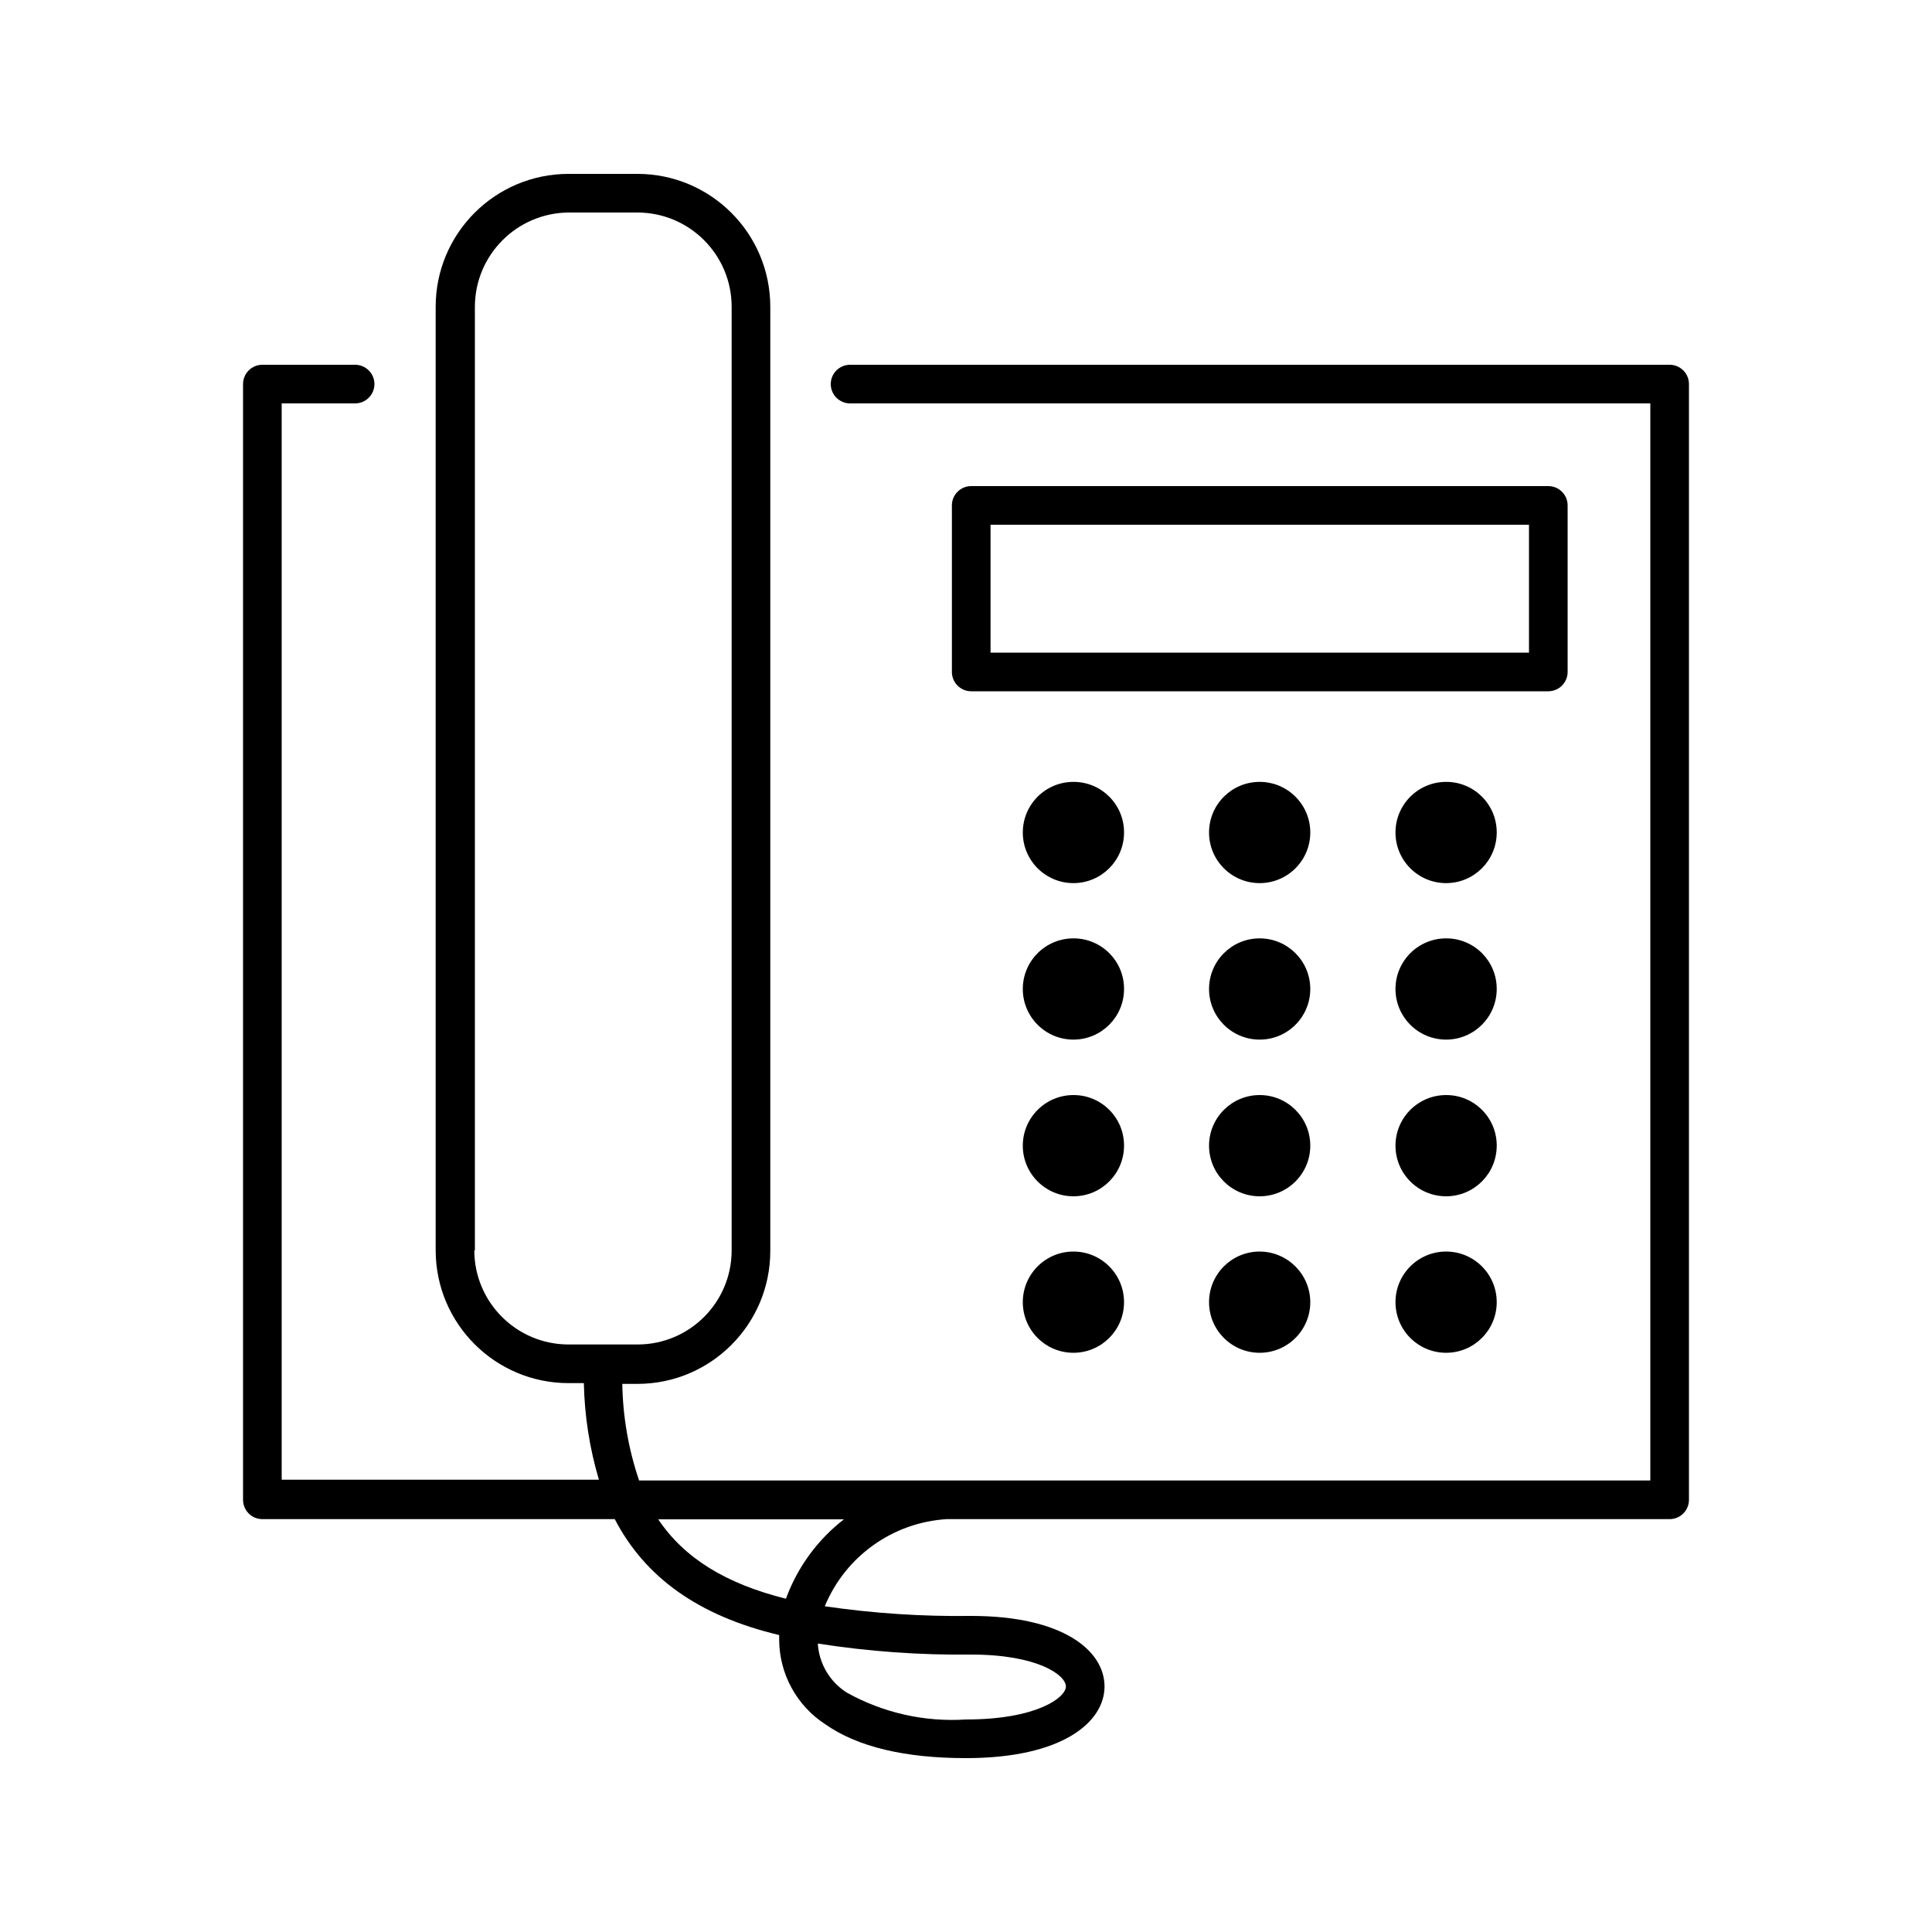
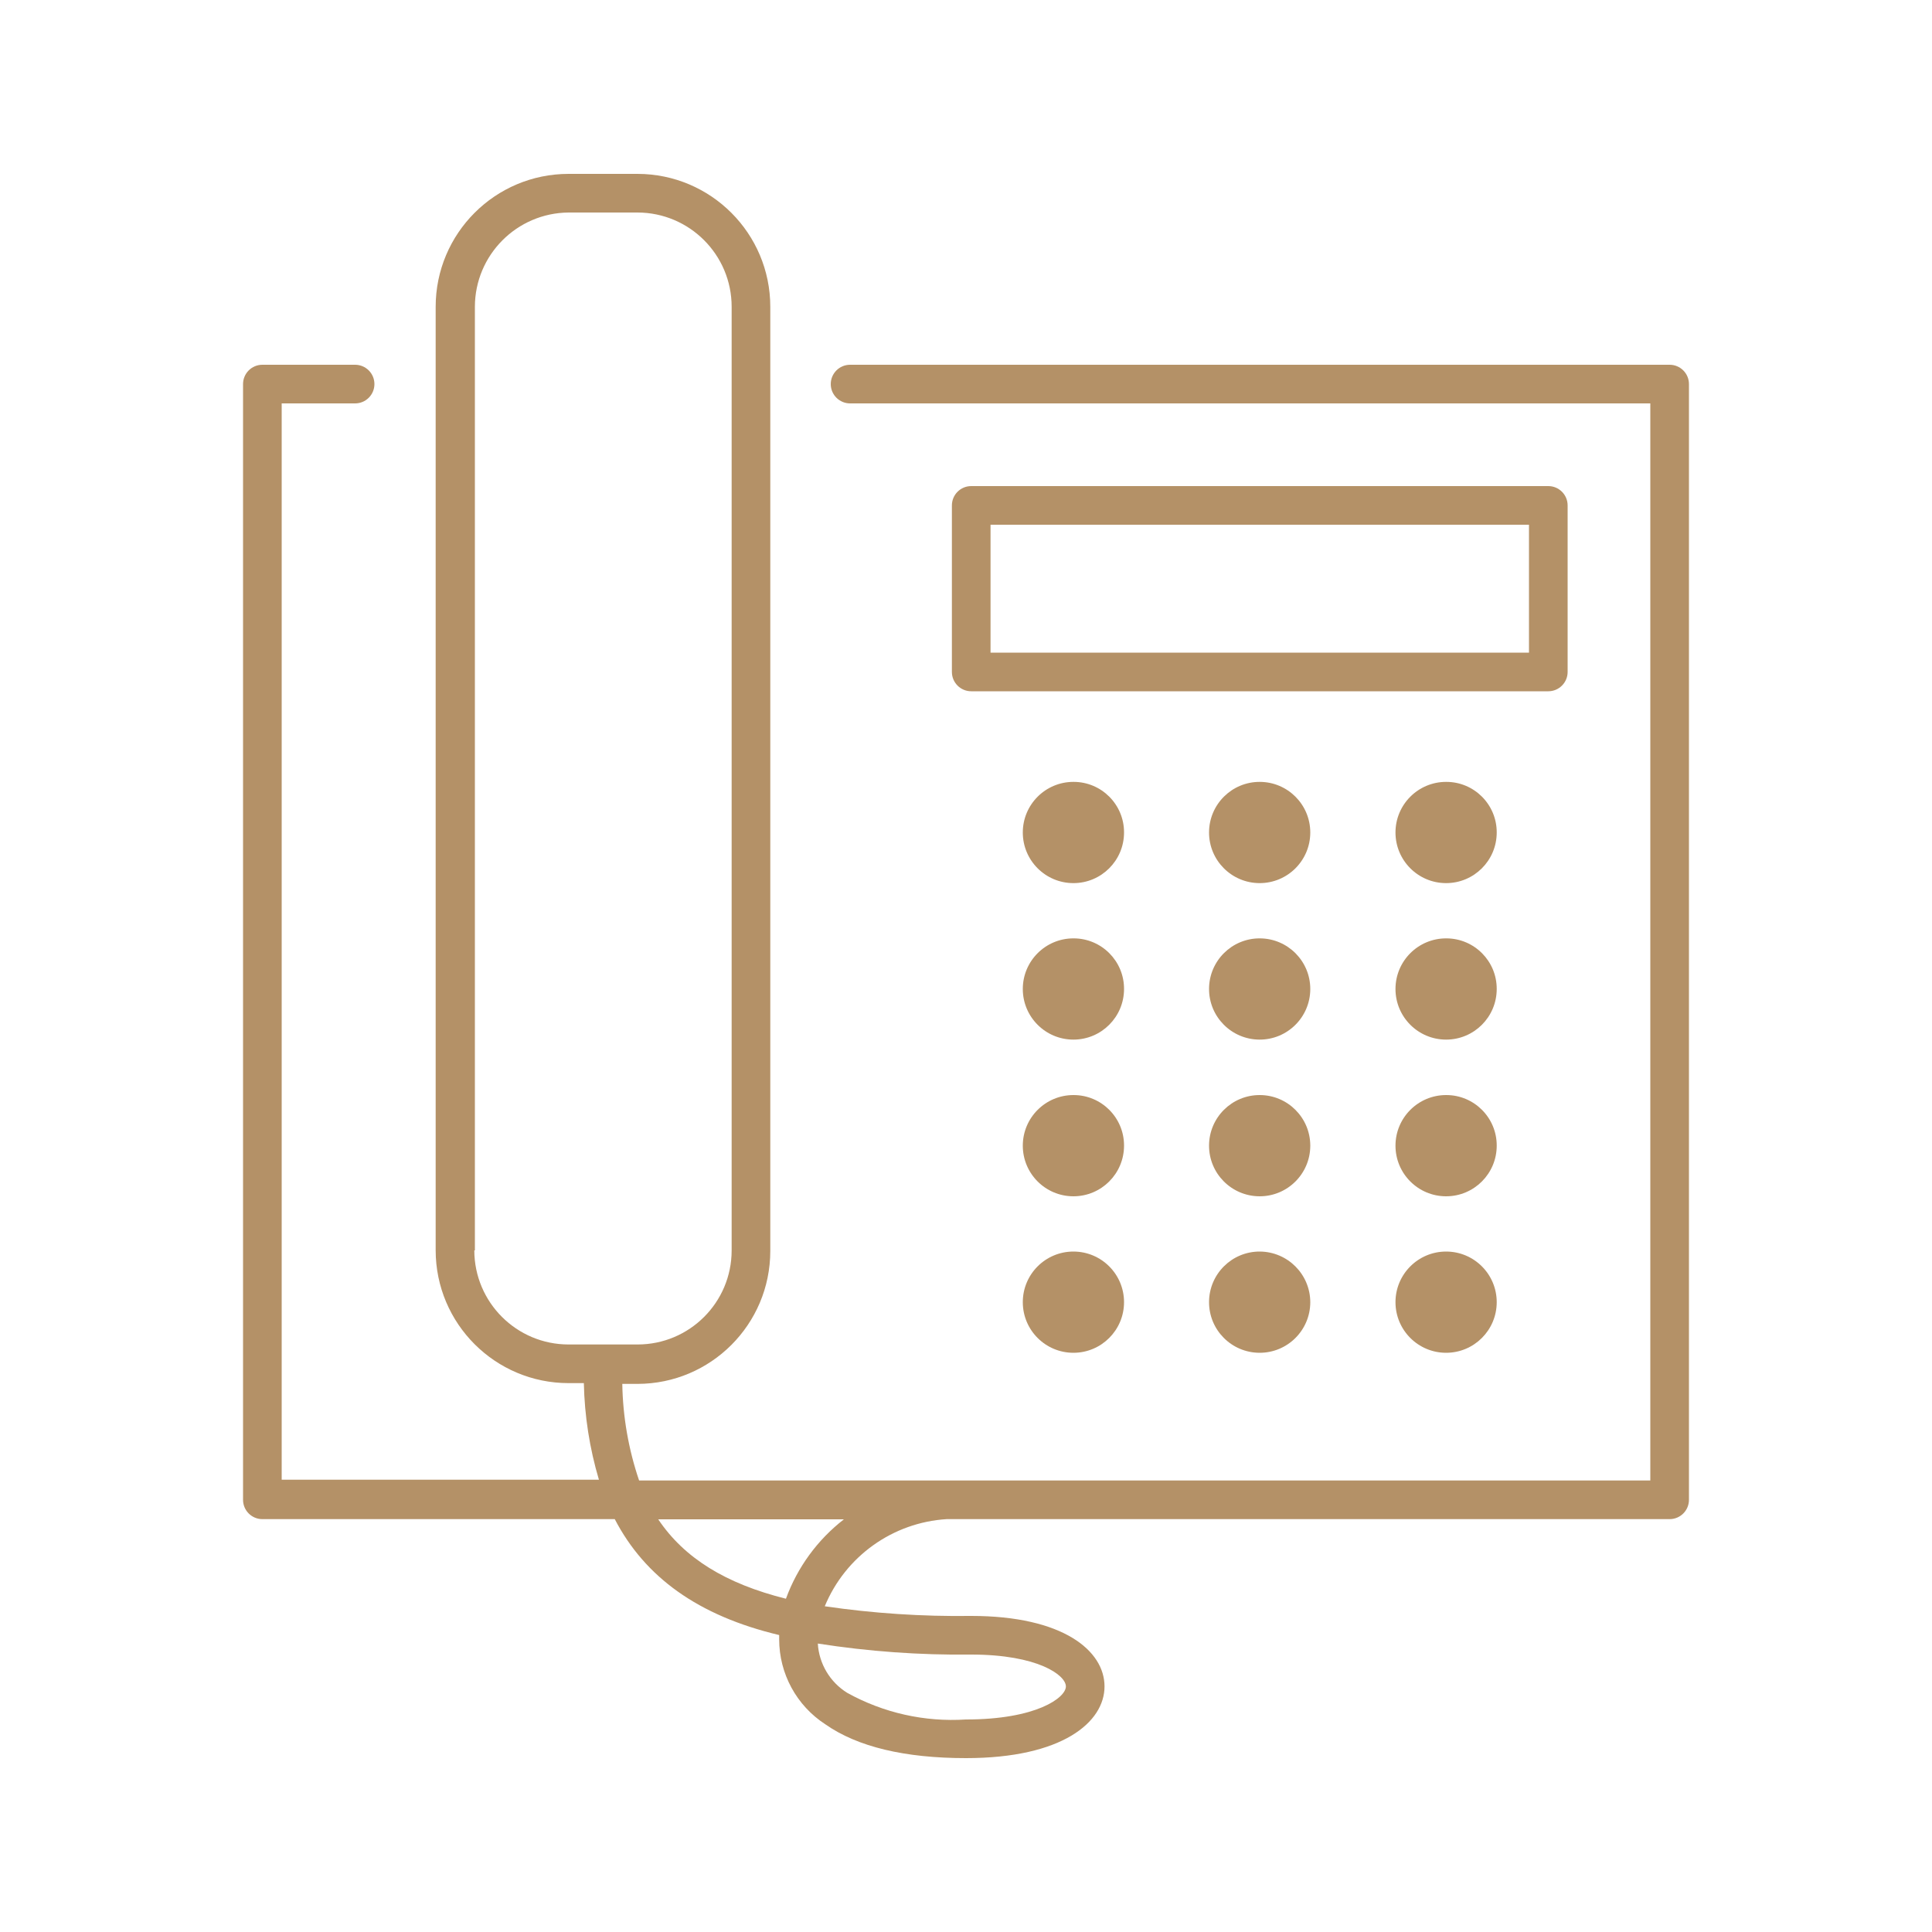
<svg xmlns="http://www.w3.org/2000/svg" version="1.1" viewBox="0 0 100 100">
-   <g fill="#000">
+   <g fill="#B49167">
    <path d="M13.58,78.63h18.24c1.56,3 4.31,5 8.51,6v0.22l-1.39754e-07,0c-0.001,1.777 0.899,3.433 2.39,4.4c1.67,1.17 4.12,1.75 7.28,1.75c5,0 7.17,-1.87 7.17,-3.71c0,-1.84 -2.13,-3.65 -6.9,-3.65l1.57137e-06,-2.16508e-08c-2.536,0.035 -5.071,-0.132 -7.58,-0.5l-1.86483e-07,4.51227e-07c1.069,-2.586 3.518,-4.336 6.31,-4.51h37.42h-4.37114e-08c0.552,2.41411e-08 1,-0.448 1,-1v-57.75v0c0,-0.552 -0.448,-1 -1,-1h-42.42h-4.37114e-08c-0.552,2.41411e-08 -1,0.448 -1,1c2.41411e-08,0.552 0.448,1 1,1h41.42v55.75h-52.34l-5.10506e-08,-1.50062e-07c-0.548,-1.611 -0.842,-3.298 -0.87,-5h0.79l-2.18977e-07,3.18039e-10c3.792,-0.006 6.864,-3.078 6.87,-6.87v-48.88l3.84404e-12,-7.26745e-06c0,-3.796 -3.074,-6.874 -6.87,-6.88h-3.57h-3.00734e-07c-3.8,1.66091e-07 -6.88,3.08 -6.88,6.88c0,0 0,0 0,0v48.84l-2.96698e-07,-0c0.005,3.796 3.084,6.87 6.88,6.87h0.79l-5.41381e-07,-2.64389e-05c0.035,1.694 0.297,3.376 0.78,5h-16.42v-55.71h3.8h-4.37114e-08c0.552,2.41411e-08 1,-0.448 1,-1c2.41411e-08,-0.552 -0.448,-1 -1,-1h-4.8h-4.37114e-08c-0.552,2.41411e-08 -1,0.448 -1,1c0,0 0,0 0,0v57.75v-1.50996e-07c-8.33927e-08,0.552 0.448,1 1,1Zm11,-13.91v-48.84l1.54277e-08,-7.66655e-06c0.005,-2.681 2.169,-4.858 4.85,-4.88h3.57l-8.67848e-08,-1.77835e-10c2.691,0.006 4.87,2.189 4.87,4.88v48.84h-7.10543e-15c0,2.69 -2.18,4.87 -4.87,4.87c0,0 -1.84741e-13,0 -1.84741e-13,0h-3.57l1.212e-08,-1.42109e-14c-2.691,5.65716e-06 -4.874,-2.179 -4.88,-4.87Zm25.69,20.92c3.46,0 4.9,1.07 4.9,1.65c0,0.58 -1.52,1.71 -5.17,1.71l5.2489e-07,-3.40399e-08c-2.14,0.139 -4.275,-0.34 -6.15,-1.38l-1.67222e-07,-1.0386e-07c-0.89,-0.553 -1.457,-1.504 -1.52,-2.55l-2.53081e-06,-3.96161e-07c2.626,0.411 5.282,0.602 7.94,0.57Zm-6.59,-7l-7.09277e-07,5.50196e-07c-1.367,1.06 -2.407,2.485 -3,4.11c-3.12,-0.78 -5.26,-2.1 -6.61,-4.11Z" />
    <path d="M81.14,34.78v-8.62v0c0,-0.552 -0.448,-1 -1,-1h-29.87h-4.37114e-08c-0.552,2.41411e-08 -1,0.448 -1,1c0,0 0,3.55271e-15 0,3.55271e-15v8.62l1.42109e-14,1.50996e-07c8.33927e-08,0.552 0.448,1 1,1h29.87l-4.37114e-08,-7.10543e-15c0.552,2.41411e-08 1,-0.448 1,-1c0,-1.35461e-08 0,-3.01653e-08 0,-4.37114e-08Zm-2,-1h-27.87v-6.62h27.87Z" />
    <path d="M55.56,40.47l-8.25138e-08,6.03961e-13c-1.447,1.05854e-05 -2.62,1.173 -2.62,2.62c1.05854e-05,1.447 1.173,2.62 2.62,2.62c1.447,-1.05854e-05 2.62,-1.173 2.62,-2.62c-2.43385e-08,-0.003 -6.38578e-06,-0.007 -1.90843e-05,-0.01l6.97042e-11,-1.90746e-05c0,-1.441 -1.169,-2.61 -2.61,-2.61c-0.003,0 -0.007,6.41012e-06 -0.01,1.92303e-05Z" />
    <path d="M65.21,40.47l-5.04036e-08,-1.9201e-10c-1.447,-0.006 -2.624,1.163 -2.63,2.61c-0.006,1.447 1.163,2.624 2.61,2.63c1.447,0.006 2.624,-1.163 2.63,-2.61c2.53486e-05,-0.007 2.53485e-05,-0.013 -3.93101e-10,-0.02l1.15879e-07,3.04642e-05c-0.005,-1.439 -1.171,-2.605 -2.61,-2.61Z" />
    <path d="M74.85,40.47l-8.25138e-08,6.03961e-13c-1.447,1.05854e-05 -2.62,1.173 -2.62,2.62c1.05854e-05,1.447 1.173,2.62 2.62,2.62c1.447,-1.05854e-05 2.62,-1.173 2.62,-2.62c-2.43384e-08,-0.003 -6.38578e-06,-0.007 -1.90843e-05,-0.01l6.97042e-11,-1.90746e-05c0,-1.441 -1.169,-2.61 -2.61,-2.61c-0.003,0 -0.007,6.41012e-06 -0.01,1.92303e-05Z" />
    <path d="M55.56,48.57h-1.14524e-07c-1.447,6.32498e-08 -2.62,1.173 -2.62,2.62c6.32498e-08,1.447 1.173,2.62 2.62,2.62c1.447,-6.32498e-08 2.62,-1.173 2.62,-2.62c0,0 0,-7.10543e-15 0,-7.10543e-15l9.55927e-08,-2.49329e-05c0.006,-1.441 -1.159,-2.614 -2.6,-2.62c-0.007,-2.5577e-05 -0.013,-2.5513e-05 -0.02,1.91872e-07Z" />
    <path d="M65.21,48.57l-9.98826e-09,-3.81277e-11c-1.447,-0.006 -2.624,1.163 -2.63,2.61c-0.006,1.447 1.163,2.624 2.61,2.63c1.447,0.006 2.624,-1.163 2.63,-2.61c1.26984e-05,-0.003 1.90597e-05,-0.007 1.90839e-05,-0.01l6.94342e-11,-1.90741e-05c0,-1.443 -1.167,-2.614 -2.61,-2.62Z" />
    <path d="M74.85,48.57h-1.14524e-07c-1.447,6.32498e-08 -2.62,1.173 -2.62,2.62c6.32498e-08,1.447 1.173,2.62 2.62,2.62c1.447,-6.32498e-08 2.62,-1.173 2.62,-2.62l9.55927e-08,-2.49329e-05c0.006,-1.441 -1.159,-2.614 -2.6,-2.62c-0.007,-2.5577e-05 -0.013,-2.5513e-05 -0.02,1.91872e-07Z" />
    <path d="M55.56,56.68l-8.25138e-08,6.03961e-13c-1.447,1.05854e-05 -2.62,1.173 -2.62,2.62c1.05854e-05,1.447 1.173,2.62 2.62,2.62c1.447,-1.05854e-05 2.62,-1.173 2.62,-2.62c-2.43385e-08,-0.003 -6.38578e-06,-0.007 -1.90843e-05,-0.01l6.97042e-11,-1.90746e-05c0,-1.441 -1.169,-2.61 -2.61,-2.61c-0.003,0 -0.007,6.41012e-06 -0.01,1.92303e-05Z" />
    <path d="M65.21,56.68l-5.04036e-08,-1.9201e-10c-1.447,-0.006 -2.624,1.163 -2.63,2.61c-0.006,1.447 1.163,2.624 2.61,2.63c1.447,0.006 2.624,-1.163 2.63,-2.61c2.53486e-05,-0.007 2.53485e-05,-0.013 -3.93101e-10,-0.02l1.15879e-07,3.04642e-05c-0.005,-1.439 -1.171,-2.605 -2.61,-2.61Z" />
    <path d="M74.85,56.68l-8.25138e-08,6.03961e-13c-1.447,1.05854e-05 -2.62,1.173 -2.62,2.62c1.05854e-05,1.447 1.173,2.62 2.62,2.62c1.447,-1.05854e-05 2.62,-1.173 2.62,-2.62c-2.43384e-08,-0.003 -6.38578e-06,-0.007 -1.90843e-05,-0.01l6.97042e-11,-1.90746e-05c0,-1.441 -1.169,-2.61 -2.61,-2.61c-0.003,0 -0.007,6.41012e-06 -0.01,1.92303e-05Z" />
    <path d="M55.56,64.78h-1.14524e-07c-1.447,6.32498e-08 -2.62,1.173 -2.62,2.62c6.32498e-08,1.447 1.173,2.62 2.62,2.62c1.447,-6.32498e-08 2.62,-1.173 2.62,-2.62v1.14524e-07c0,-1.447 -1.173,-2.62 -2.62,-2.62Z" />
    <path d="M65.21,64.78l-9.98826e-09,-3.81277e-11c-1.447,-0.006 -2.624,1.163 -2.63,2.61c-0.006,1.447 1.163,2.624 2.61,2.63c1.447,0.006 2.624,-1.163 2.63,-2.61c1.26984e-05,-0.003 1.90597e-05,-0.007 1.90839e-05,-0.01l6.95291e-08,1.8443e-05c-0.005,-1.441 -1.169,-2.609 -2.61,-2.62Z" />
    <path d="M74.85,64.78h-1.14524e-07c-1.447,6.32498e-08 -2.62,1.173 -2.62,2.62c6.32498e-08,1.447 1.173,2.62 2.62,2.62c1.447,-6.32498e-08 2.62,-1.173 2.62,-2.62v1.14524e-07c0,-1.447 -1.173,-2.62 -2.62,-2.62Z" />
  </g>
</svg>
